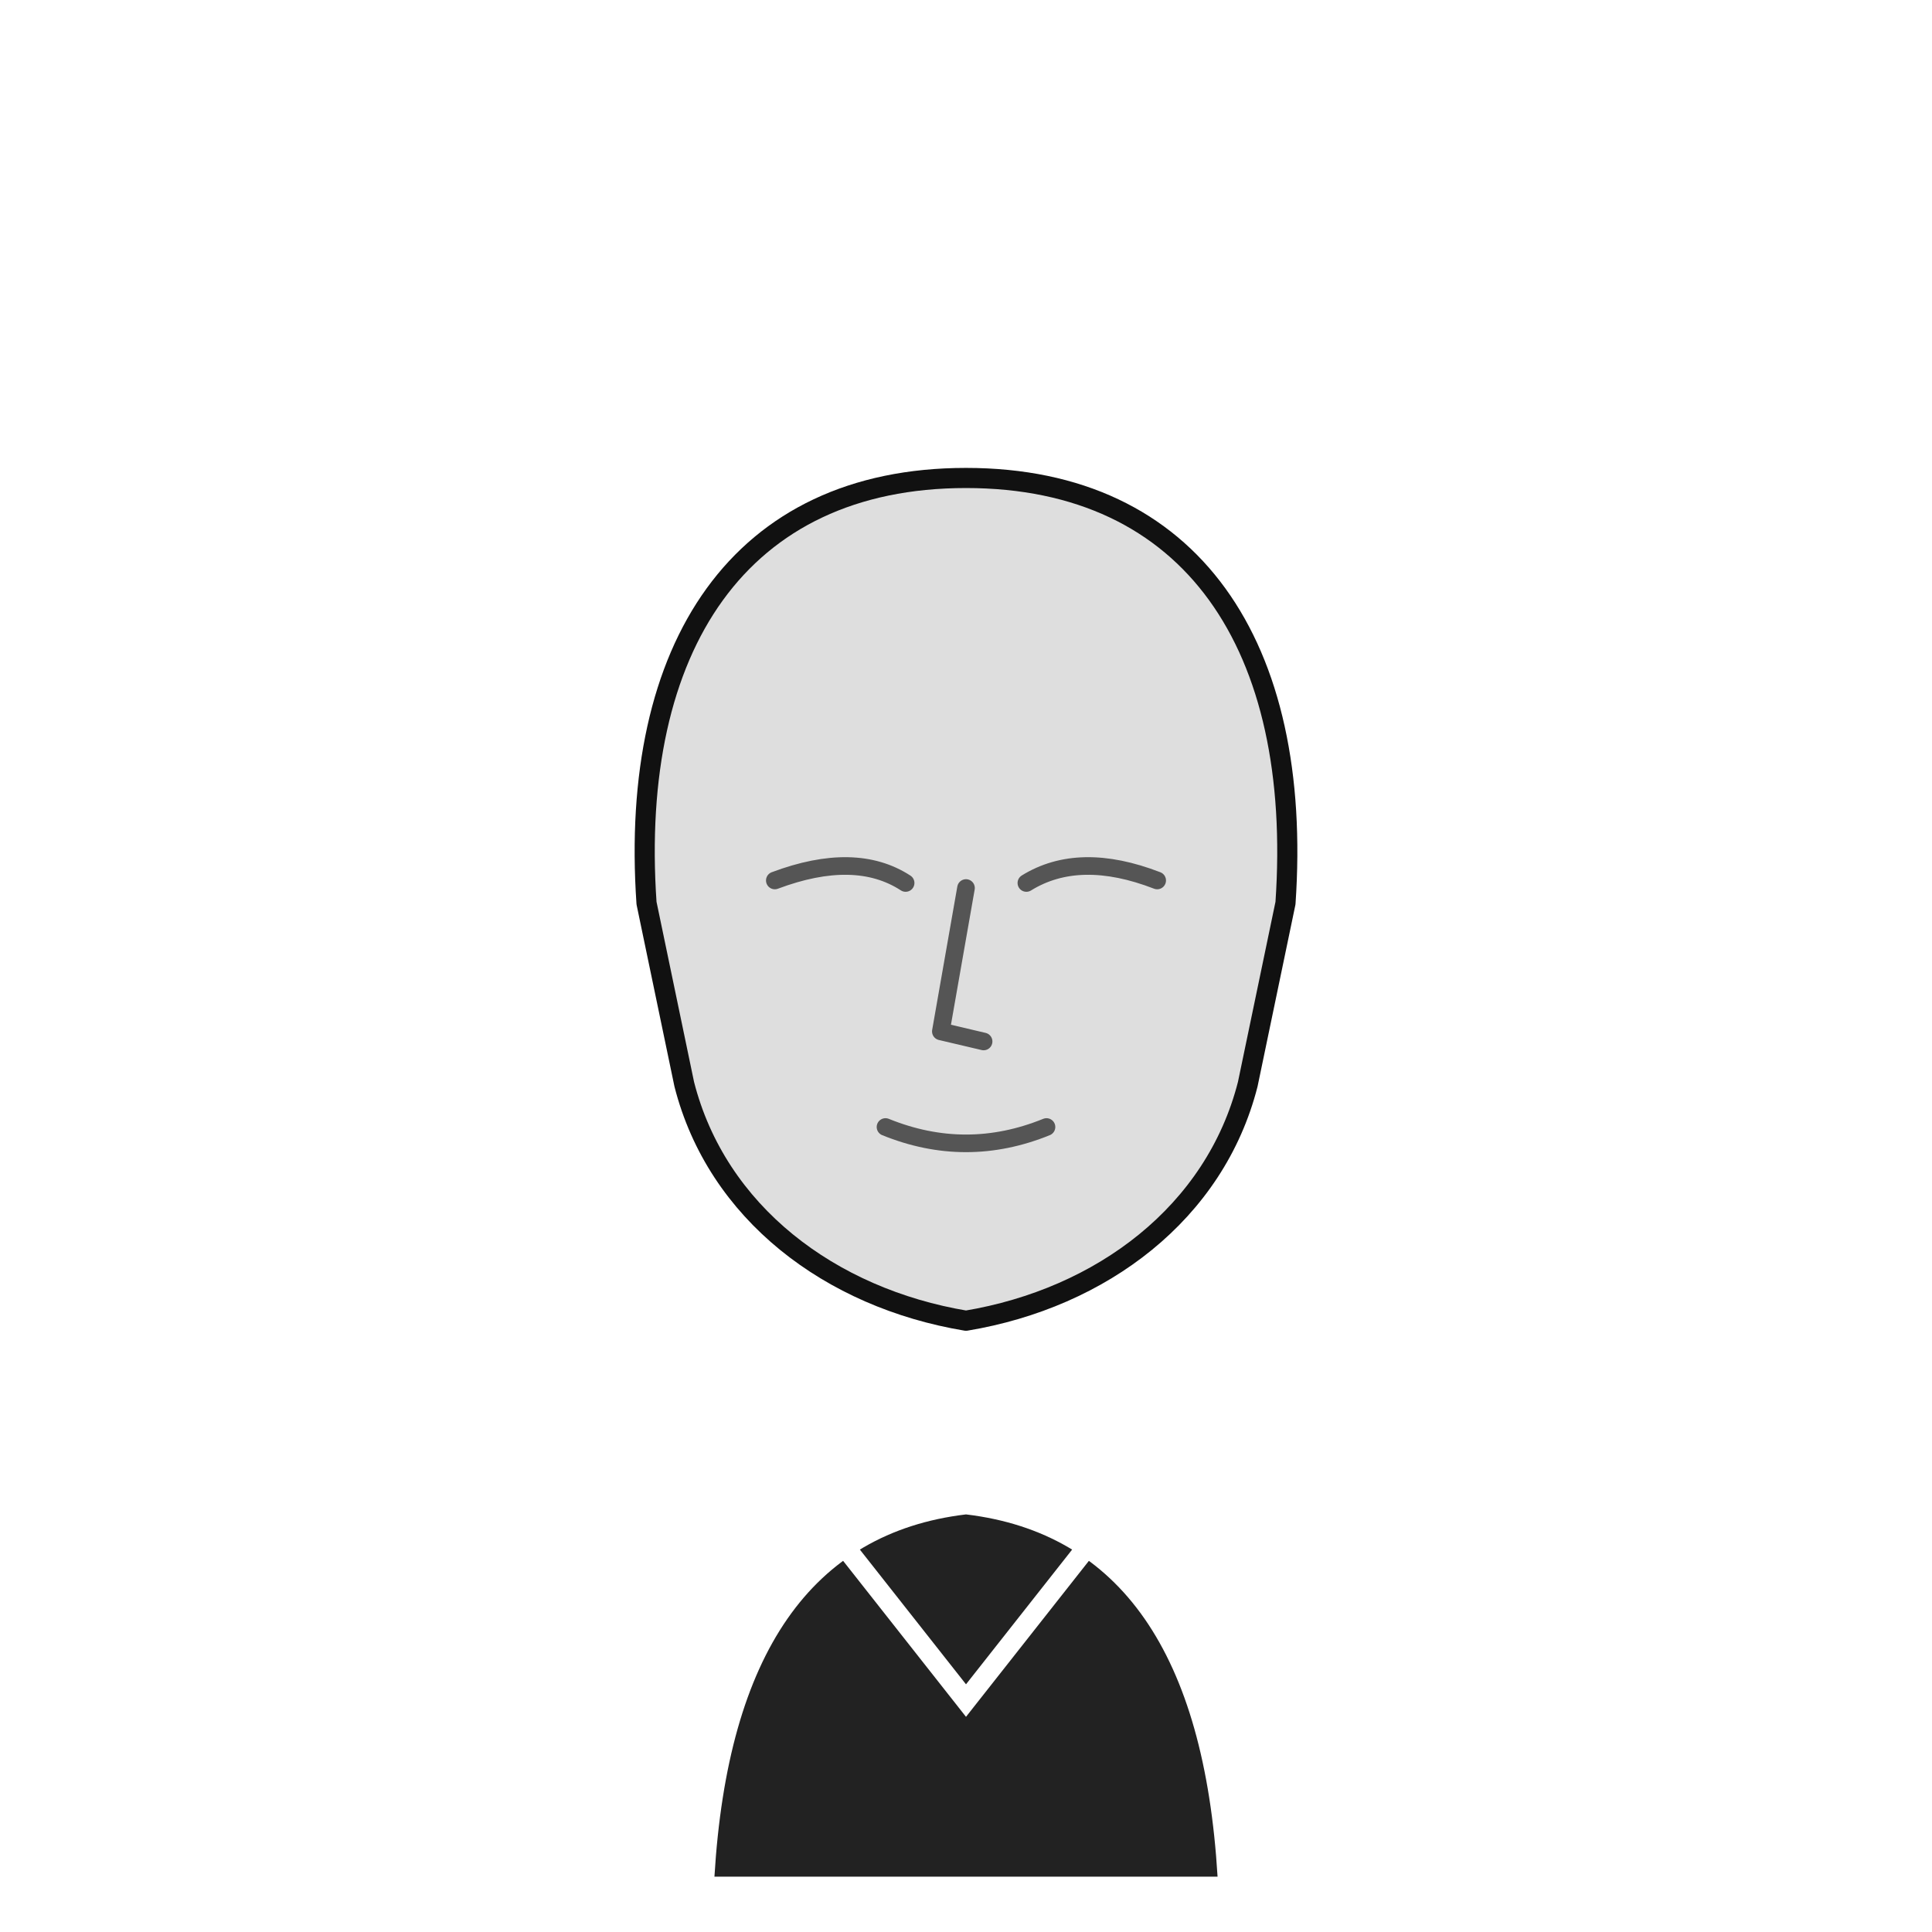
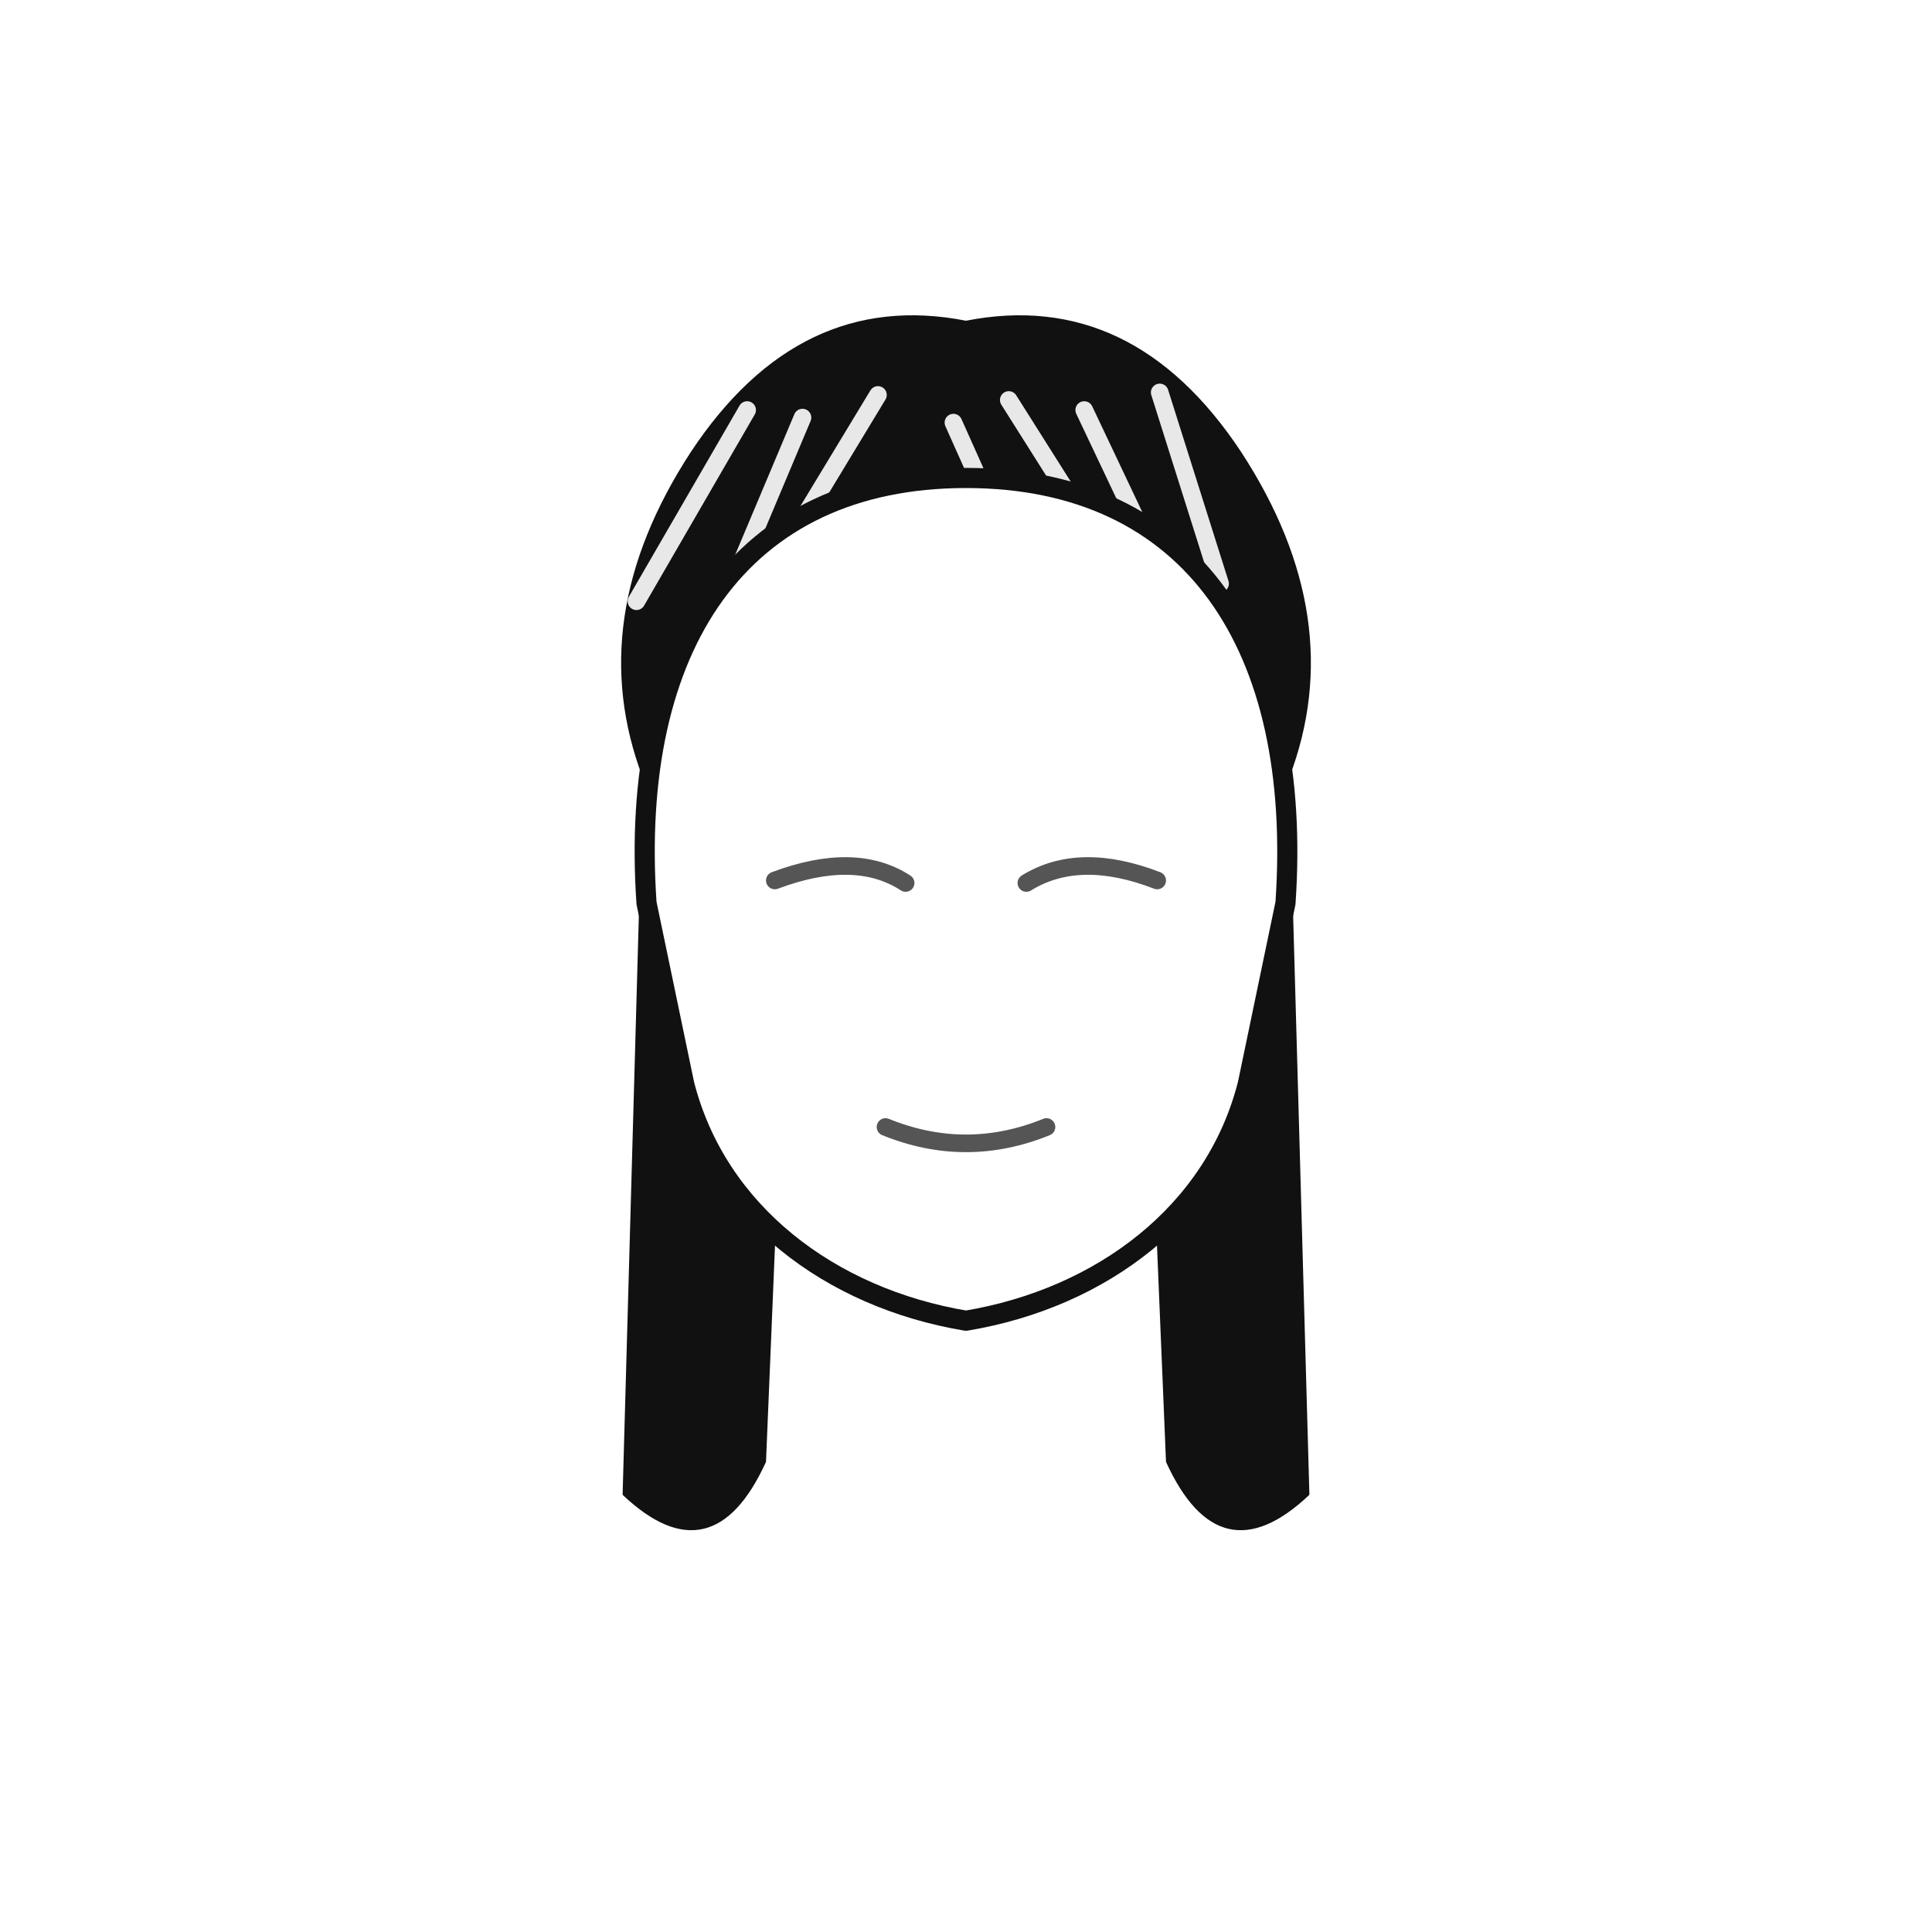
<svg xmlns="http://www.w3.org/2000/svg" width="768" height="768" viewBox="0 0 768 768" role="img" aria-label="long straight">
  <rect width="768" height="768" fill="#fff" />
-   <g stroke="#111" stroke-linejoin="round" stroke-linecap="round">M256 309 Q232 246 275 180 Q318 115 384 128 Q450 115 493 180 Q536 246 512 309 L520 594 Q485 627 464 581 L455 365 Q440 280 384 263 Q328 280 313 365 L304 581 Q283 627 248 594Z<path d="M384 190 C294 190 250 257 257 359 L272 431 C285 482 330 516 384 525 C438 516 483 482 496 431 L511 359 C518 257 474 190 384 190Z" fill="#dedede" stroke-width="8" />
-     <path d="M308 350 Q340 338 360 351 M408 351 Q429 338 460 350 M384 353 L374 410 L391 414 M352 448 Q384 461 416 448" fill="none" stroke="#555" stroke-width="7" stroke-linecap="round" />
+   <g stroke="#111" stroke-linejoin="round" stroke-linecap="round">
+     <path d="M256 309 Q232 246 275 180 Q318 115 384 128 Q450 115 493 180 Q536 246 512 309 L520 594 Q485 627 464 581 L455 365 Q440 280 384 263 Q328 280 313 365 L304 581 Q283 627 248 594Z" fill="#111" />
+     <g data-strand-detail="true" fill="none" stroke="#fff" stroke-width="7" stroke-linecap="round" opacity=".9">
+       <path d="M297 163 Q275 201 253 239" />
+       <path d="M319 166 Q303 204 287 242" />
+       <path d="M349 157 Q326 195 303 233" />
+       <path d="M379 168 Q396 206 413 244" />
+       <path d="M401 159 Q425 197 449 235" />
+       <path d="M431 163 Q449 201 467 239" />
+       <path d="M461 156 Q473 194 485 232" />
+     </g>
+     <path d="M384 190 C294 190 250 257 257 359 L272 431 C285 482 330 516 384 525 C438 516 483 482 496 431 L511 359 C518 257 474 190 384 190Z" fill="#fff" stroke-width="8" />
+     <path d="M308 350 Q340 338 360 351 M408 351 Q429 338 460 350 M384 353  M352 448 Q384 461 416 448" fill="none" stroke="#555" stroke-width="7" stroke-linecap="round" />
  </g>
-   <path d="M284 746 Q292 613 384 602 Q476 613 484 746" fill="#222" />
-   <path d="M332 610 L384 676 L436 610" fill="none" stroke="#fff" stroke-width="8" />
</svg>
